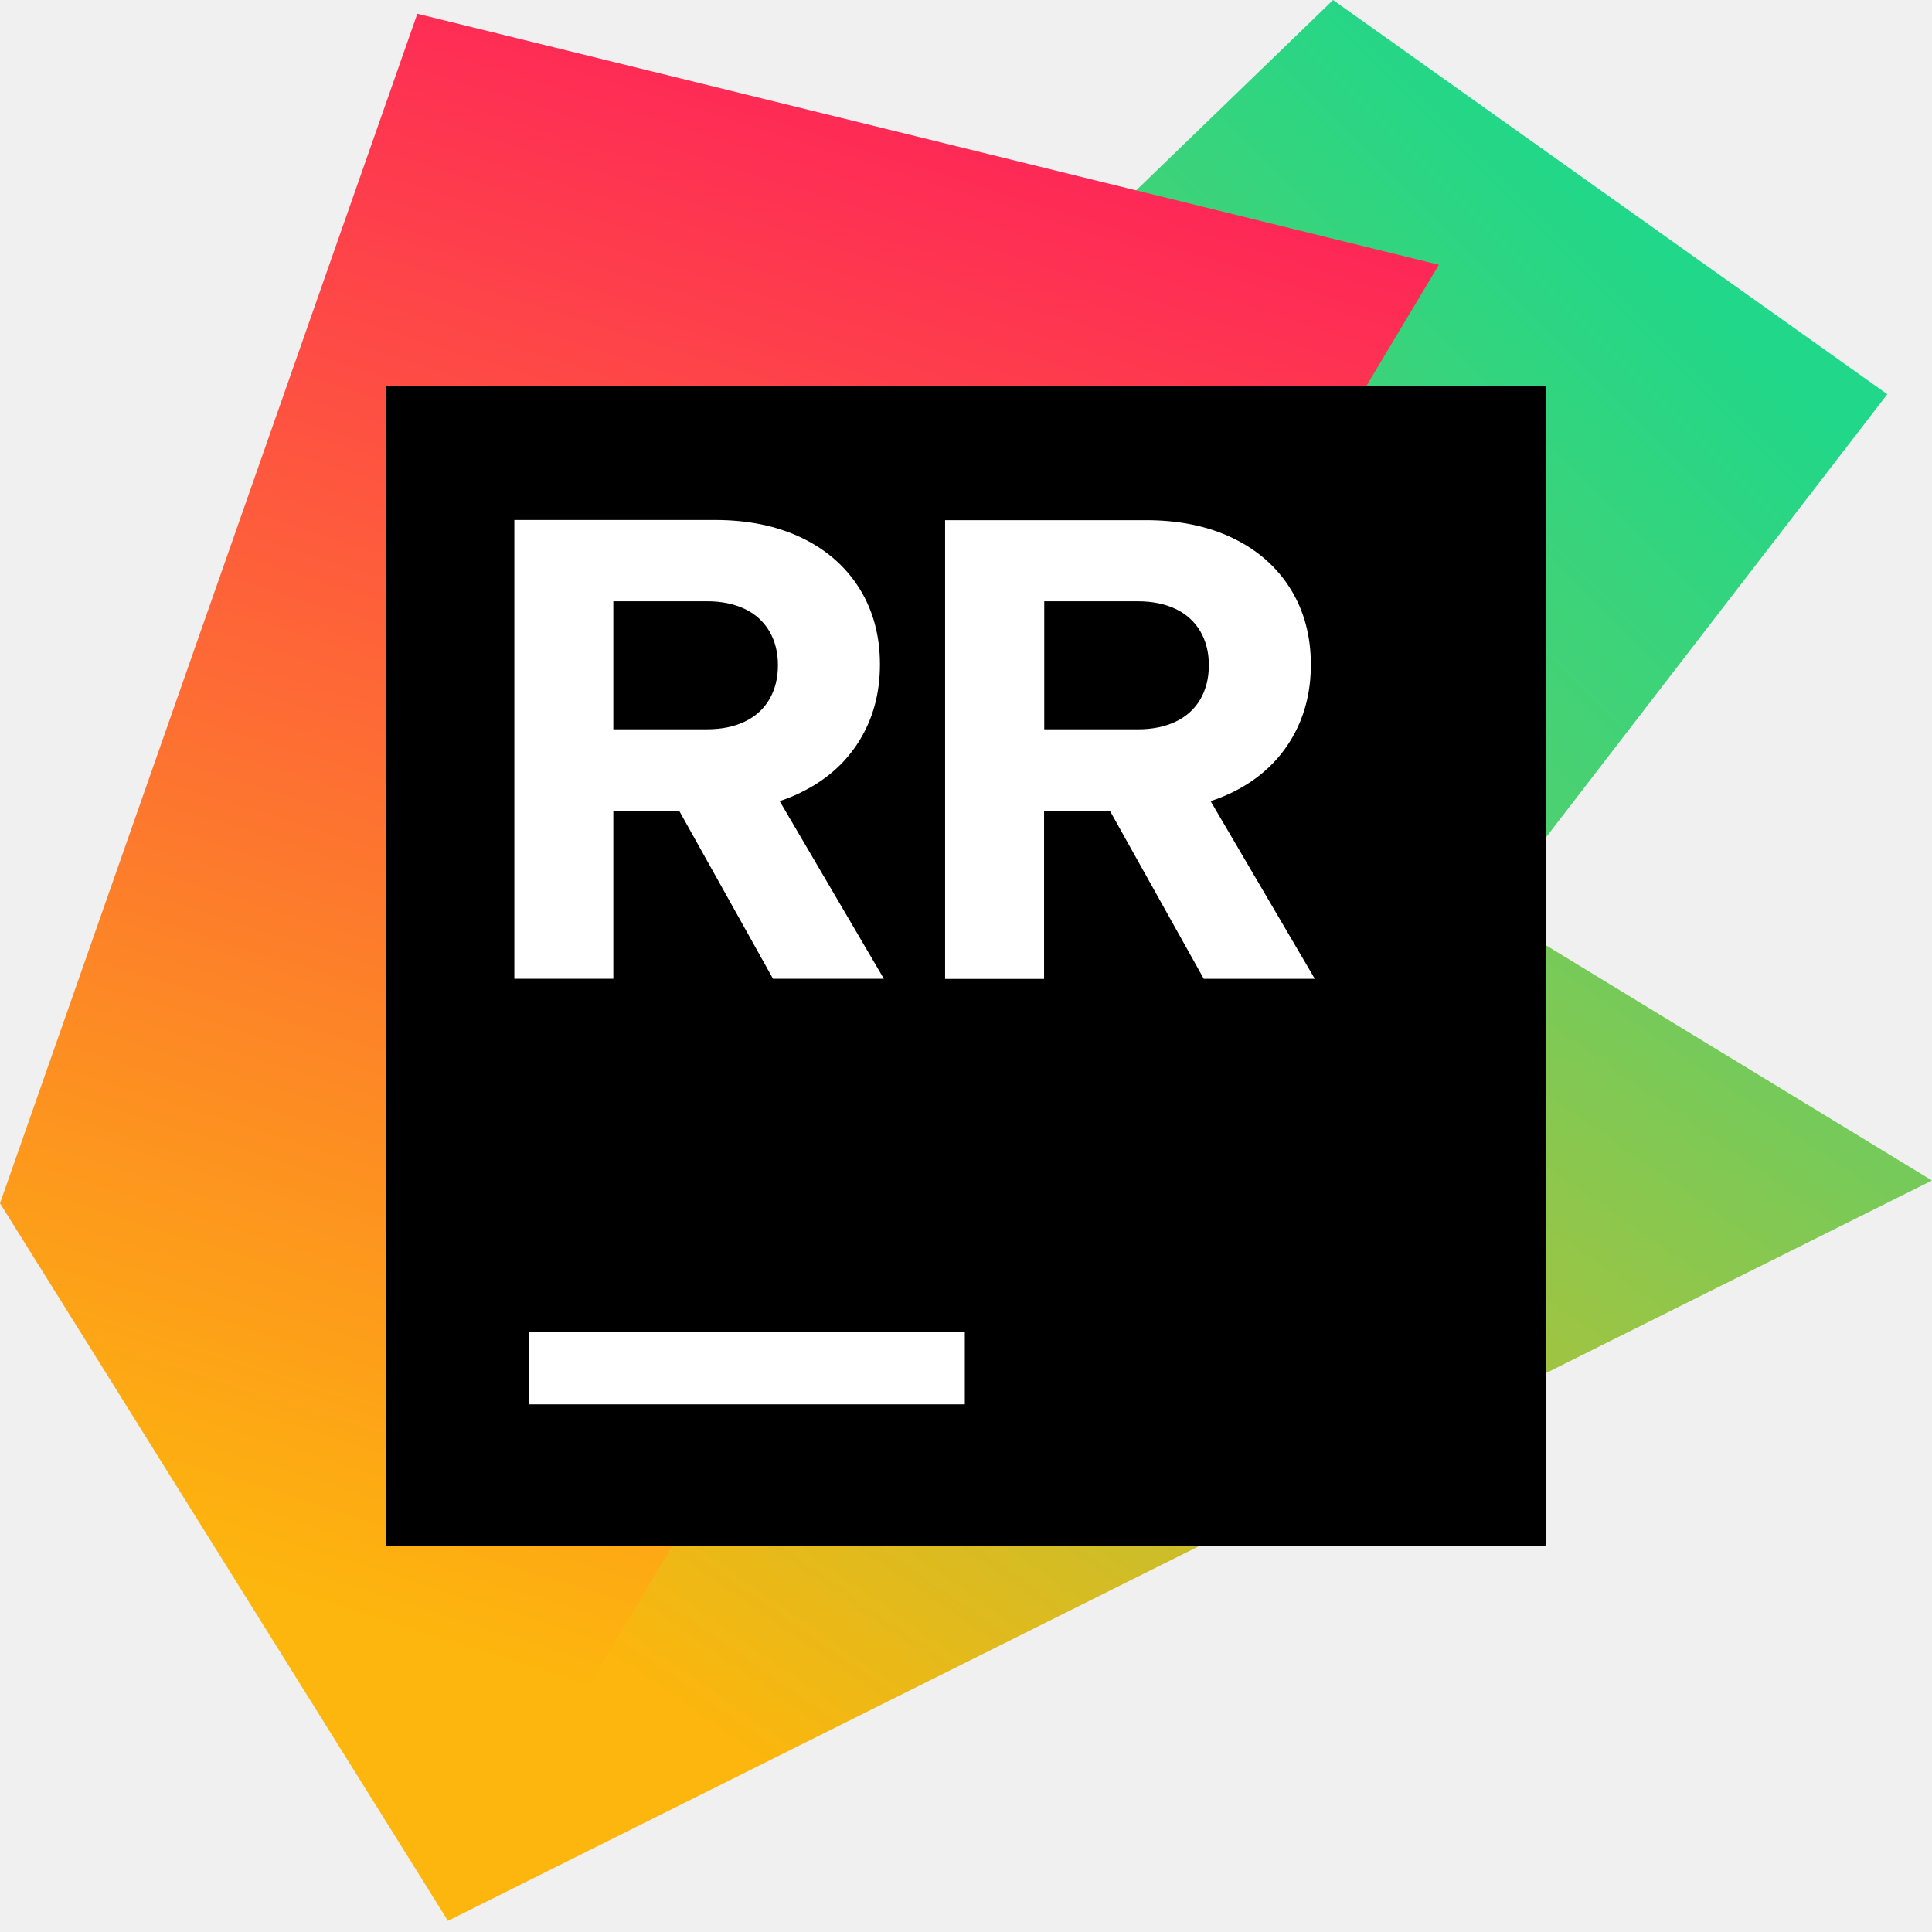
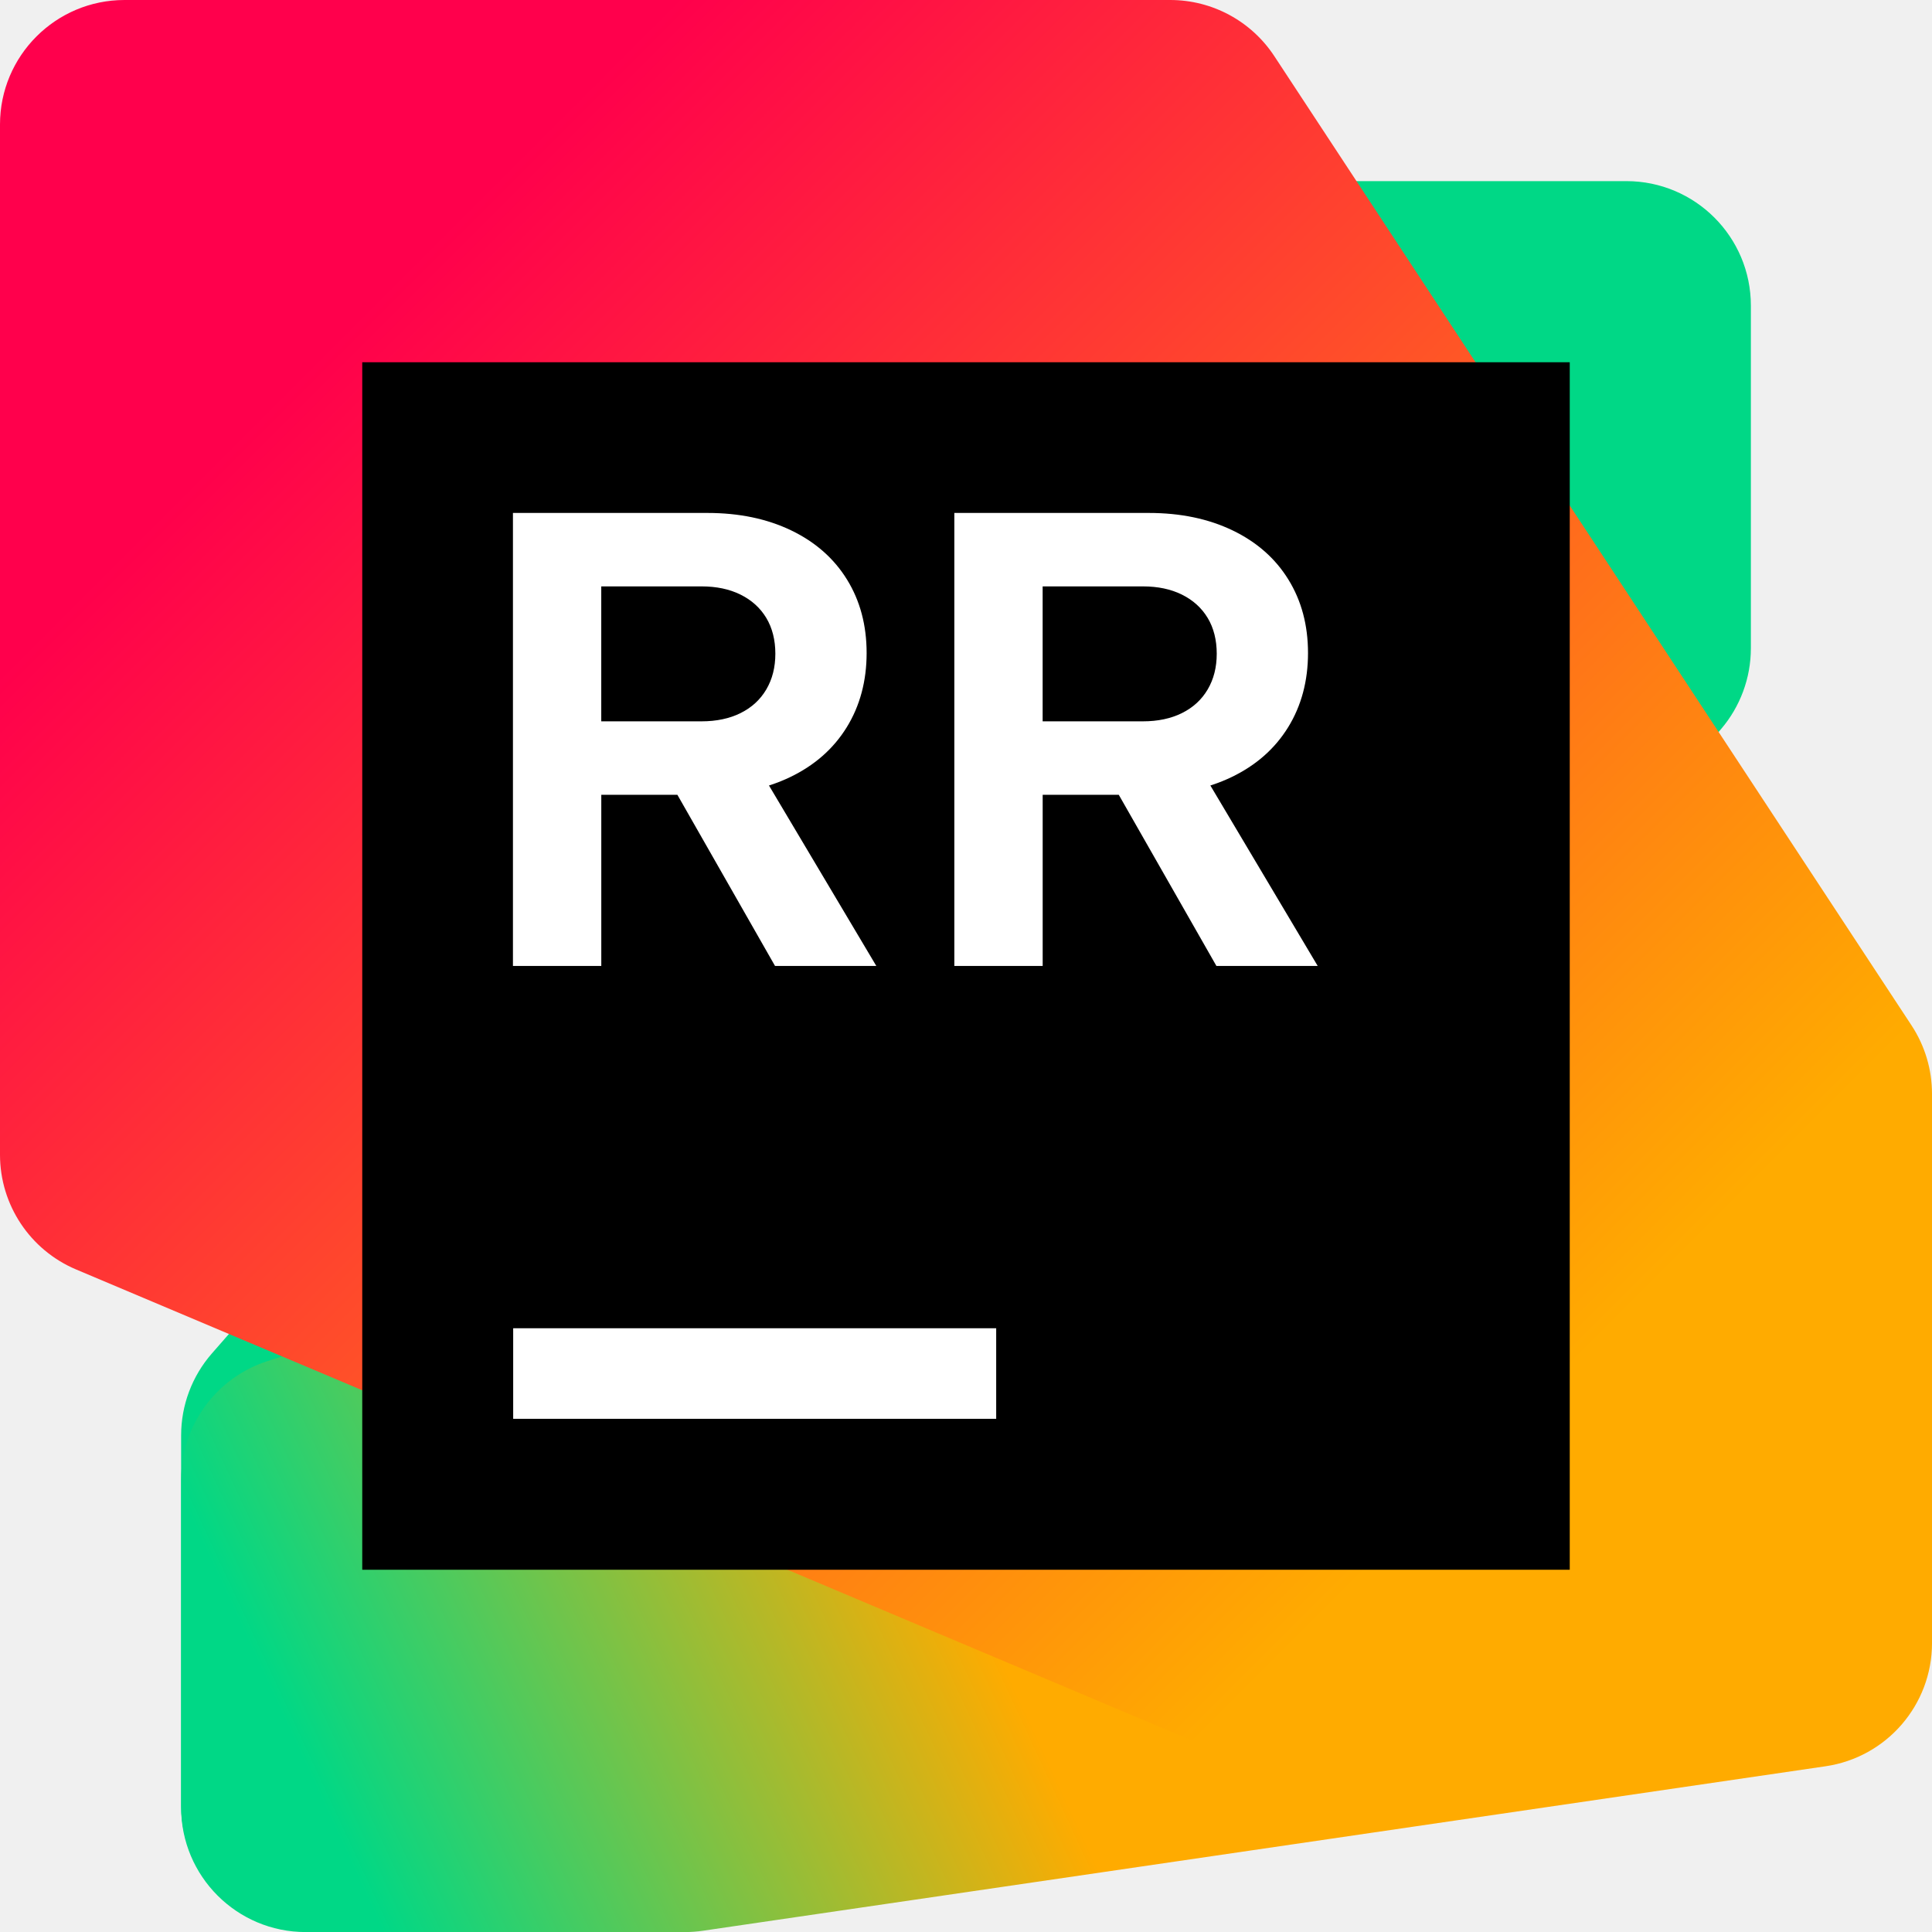
- <svg xmlns="http://www.w3.org/2000/svg" width="70" height="70" fill="none" viewBox="0 0 70 70">
+ <svg xmlns="http://www.w3.org/2000/svg" width="128" height="128" fill="none" viewBox="0 0 128 128">
  <defs>
-     <linearGradient id="b" x1="59.682" x2="-3.19" y1="8.548" y2="71.42" gradientUnits="userSpaceOnUse">
-       <stop stop-color="#21D789" />
-       <stop offset="1" stop-color="#FDB60D" />
+     <linearGradient id="a" x1="15.341" x2="122.25" y1="128.786" y2="79.219" gradientUnits="userSpaceOnUse">
+       <stop offset=".08" stop-color="#00D886" />
+       <stop offset=".46" stop-color="#FFAB00" />
    </linearGradient>
-     <linearGradient id="c" x1="65.215" x2="26.954" y1="8.76" y2="63.749" gradientUnits="userSpaceOnUse">
-       <stop stop-color="#21D789" />
-       <stop offset="1" stop-color="#FDB60D" />
-     </linearGradient>
-     <linearGradient id="d" x1="33.174" x2="15.678" y1="4.099" y2="59.472" gradientUnits="userSpaceOnUse">
-       <stop stop-color="#FE2857" />
-       <stop offset="1" stop-color="#FDB60D" />
+     <linearGradient id="b" x1="119.865" x2="2.673" y1="119.353" y2="2.16" gradientUnits="userSpaceOnUse">
+       <stop offset=".19" stop-color="#FFAB00" />
+       <stop offset=".83" stop-color="#FF004C" />
    </linearGradient>
  </defs>
-   <path fill="url(#b)" d="m48.3 0 20.081 14.284-20.628 26.78-19.25-21.924L48.3 0Z" />
-   <path fill="url(#c)" d="M70 42.772 42.536 26.037 7.793 50.4l8.438 19.195L70 42.772Z" />
-   <path fill="url(#d)" d="m15.121.498 37.013 9.095L16.231 69.596 0 43.597 15.121.498Z" />
-   <path fill="#000" d="M56 14H14v42h42V14Z" />
-   <path fill="#fff" d="M34.957 48.252H19.165v2.63h15.792V48.252Z" />
-   <path fill="#fff" d="M29.01 28.715c.913-.441 1.622-1.066 2.121-1.869.499-.803.751-1.727.751-2.772 0-1.034-.247-1.953-.735-2.74-.493-.793-1.187-1.407-2.09-1.843-.903-.436-1.953-.651-3.15-.651h-7.271v16.622h3.586v-6.08h2.389l3.397 6.08h4.016l-3.775-6.436c.263-.089.52-.189.761-.31Zm-6.788-6.93h3.397c.525 0 .977.095 1.365.278.389.184.682.457.892.808.205.352.31.761.31 1.228 0 .472-.105.887-.31 1.239-.205.352-.504.62-.892.808-.389.184-.845.278-1.365.278h-3.397v-4.641Z" />
-   <path fill="#fff" d="m47.637 35.462-3.775-6.436c.263-.084.52-.189.761-.304.913-.441 1.622-1.066 2.121-1.869.499-.803.751-1.727.751-2.772 0-1.034-.247-1.953-.735-2.74-.493-.793-1.187-1.407-2.09-1.843-.903-.436-1.953-.651-3.15-.651h-7.277v16.622h3.586v-6.085h2.389l3.397 6.08h4.021Zm-9.802-13.676h3.397c.525 0 .977.095 1.365.278.389.184.682.457.892.808.205.352.31.761.31 1.228 0 .472-.105.887-.31 1.239-.205.352-.504.62-.892.808-.389.184-.845.278-1.365.278h-3.397v-4.641Z" />
+   <path fill="#00D886" d="M12 95.099v24.517c0 4.608 3.774 8.323 8.381 8.249l22.086-.353c2.362-.037 4.595-1.086 6.133-2.88l65.414-76.316c1.281-1.495 1.986-3.4 1.986-5.369V20.25c0-4.556-3.694-8.25-8.25-8.25H85.744c-2.379 0-4.643 1.028-6.209 2.817L14.041 89.666C12.725 91.17 12 93.1 12 95.099Z" />
+   <path fill="url(#a)" d="M12 98.03v21.724c0 4.556 3.694 8.25 8.25 8.25h25.131c.4 0 .8-.029 1.196-.088l74.371-10.896c4.051-.594 7.053-4.069 7.053-8.162V78.062c0-4.558-3.695-8.251-8.252-8.25l-37.009.009c-.851 0-1.698.133-2.507.391L17.741 90.17c-3.419 1.093-5.74 4.27-5.74 7.859L12 98.03Z" />
+   <path fill="url(#b)" d="M0 8.25v68.255c0 3.316 1.986 6.31 5.041 7.6L79.884 115.7c1.036.437 2.151.659 3.276.649l36.657-.3c4.53-.038 8.183-3.72 8.183-8.25V72.468c0-1.611-.471-3.186-1.356-4.532L84.426 3.719C82.9 1.397 80.31 0 77.532 0H8.25C3.694 0 0 3.694 0 8.25Z" />
+   <path fill="#000" d="M104 24H24v80h80V24Z" />
+   <path fill="#fff" d="M66 88H34v6h32v-6Z" />
+   <path fill="#fff" d="M33.984 33.984h12.884c2.101 0 3.951.386 5.553 1.157 1.6.771 2.833 1.857 3.697 3.259.865 1.401 1.298 3.022 1.298 4.866 0 1.844-.44 3.498-1.319 4.92-.879 1.423-2.13 2.522-3.751 3.301-1.623.779-3.505 1.169-5.649 1.169h-6.86v11.34h-5.853V33.984Zm15.081 13.259c.736-.365 1.304-.886 1.704-1.565.4-.679.6-1.469.6-2.369 0-.9-.2-1.704-.6-2.369-.4-.665-.969-1.179-1.704-1.544-.736-.365-1.597-.546-2.584-.546h-6.646v8.94h6.646c.986 0 1.847-.182 2.584-.546v-.001Zm-5.263 3.527h6.389l7.867 13.227h-6.71l-7.546-13.227Z" />
+   <path fill="#fff" d="M63.227 33.984h12.884c2.101 0 3.951.386 5.553 1.157 1.6.771 2.834 1.857 3.697 3.259.865 1.401 1.298 3.022 1.298 4.866 0 1.844-.44 3.498-1.319 4.92-.879 1.423-2.13 2.522-3.751 3.301-1.623.779-3.505 1.169-5.649 1.169h-6.86v11.34h-5.853V33.984Zm15.081 13.259c.736-.365 1.304-.886 1.704-1.565.4-.679.6-1.469.6-2.369 0-.9-.2-1.704-.6-2.369-.4-.665-.969-1.179-1.704-1.544-.736-.365-1.597-.546-2.584-.546h-6.646v8.94h6.646c.986 0 1.847-.182 2.584-.546v-.001Zm-5.263 3.527h6.389l7.867 13.227h-6.71l-7.546-13.227Z" />
</svg>
